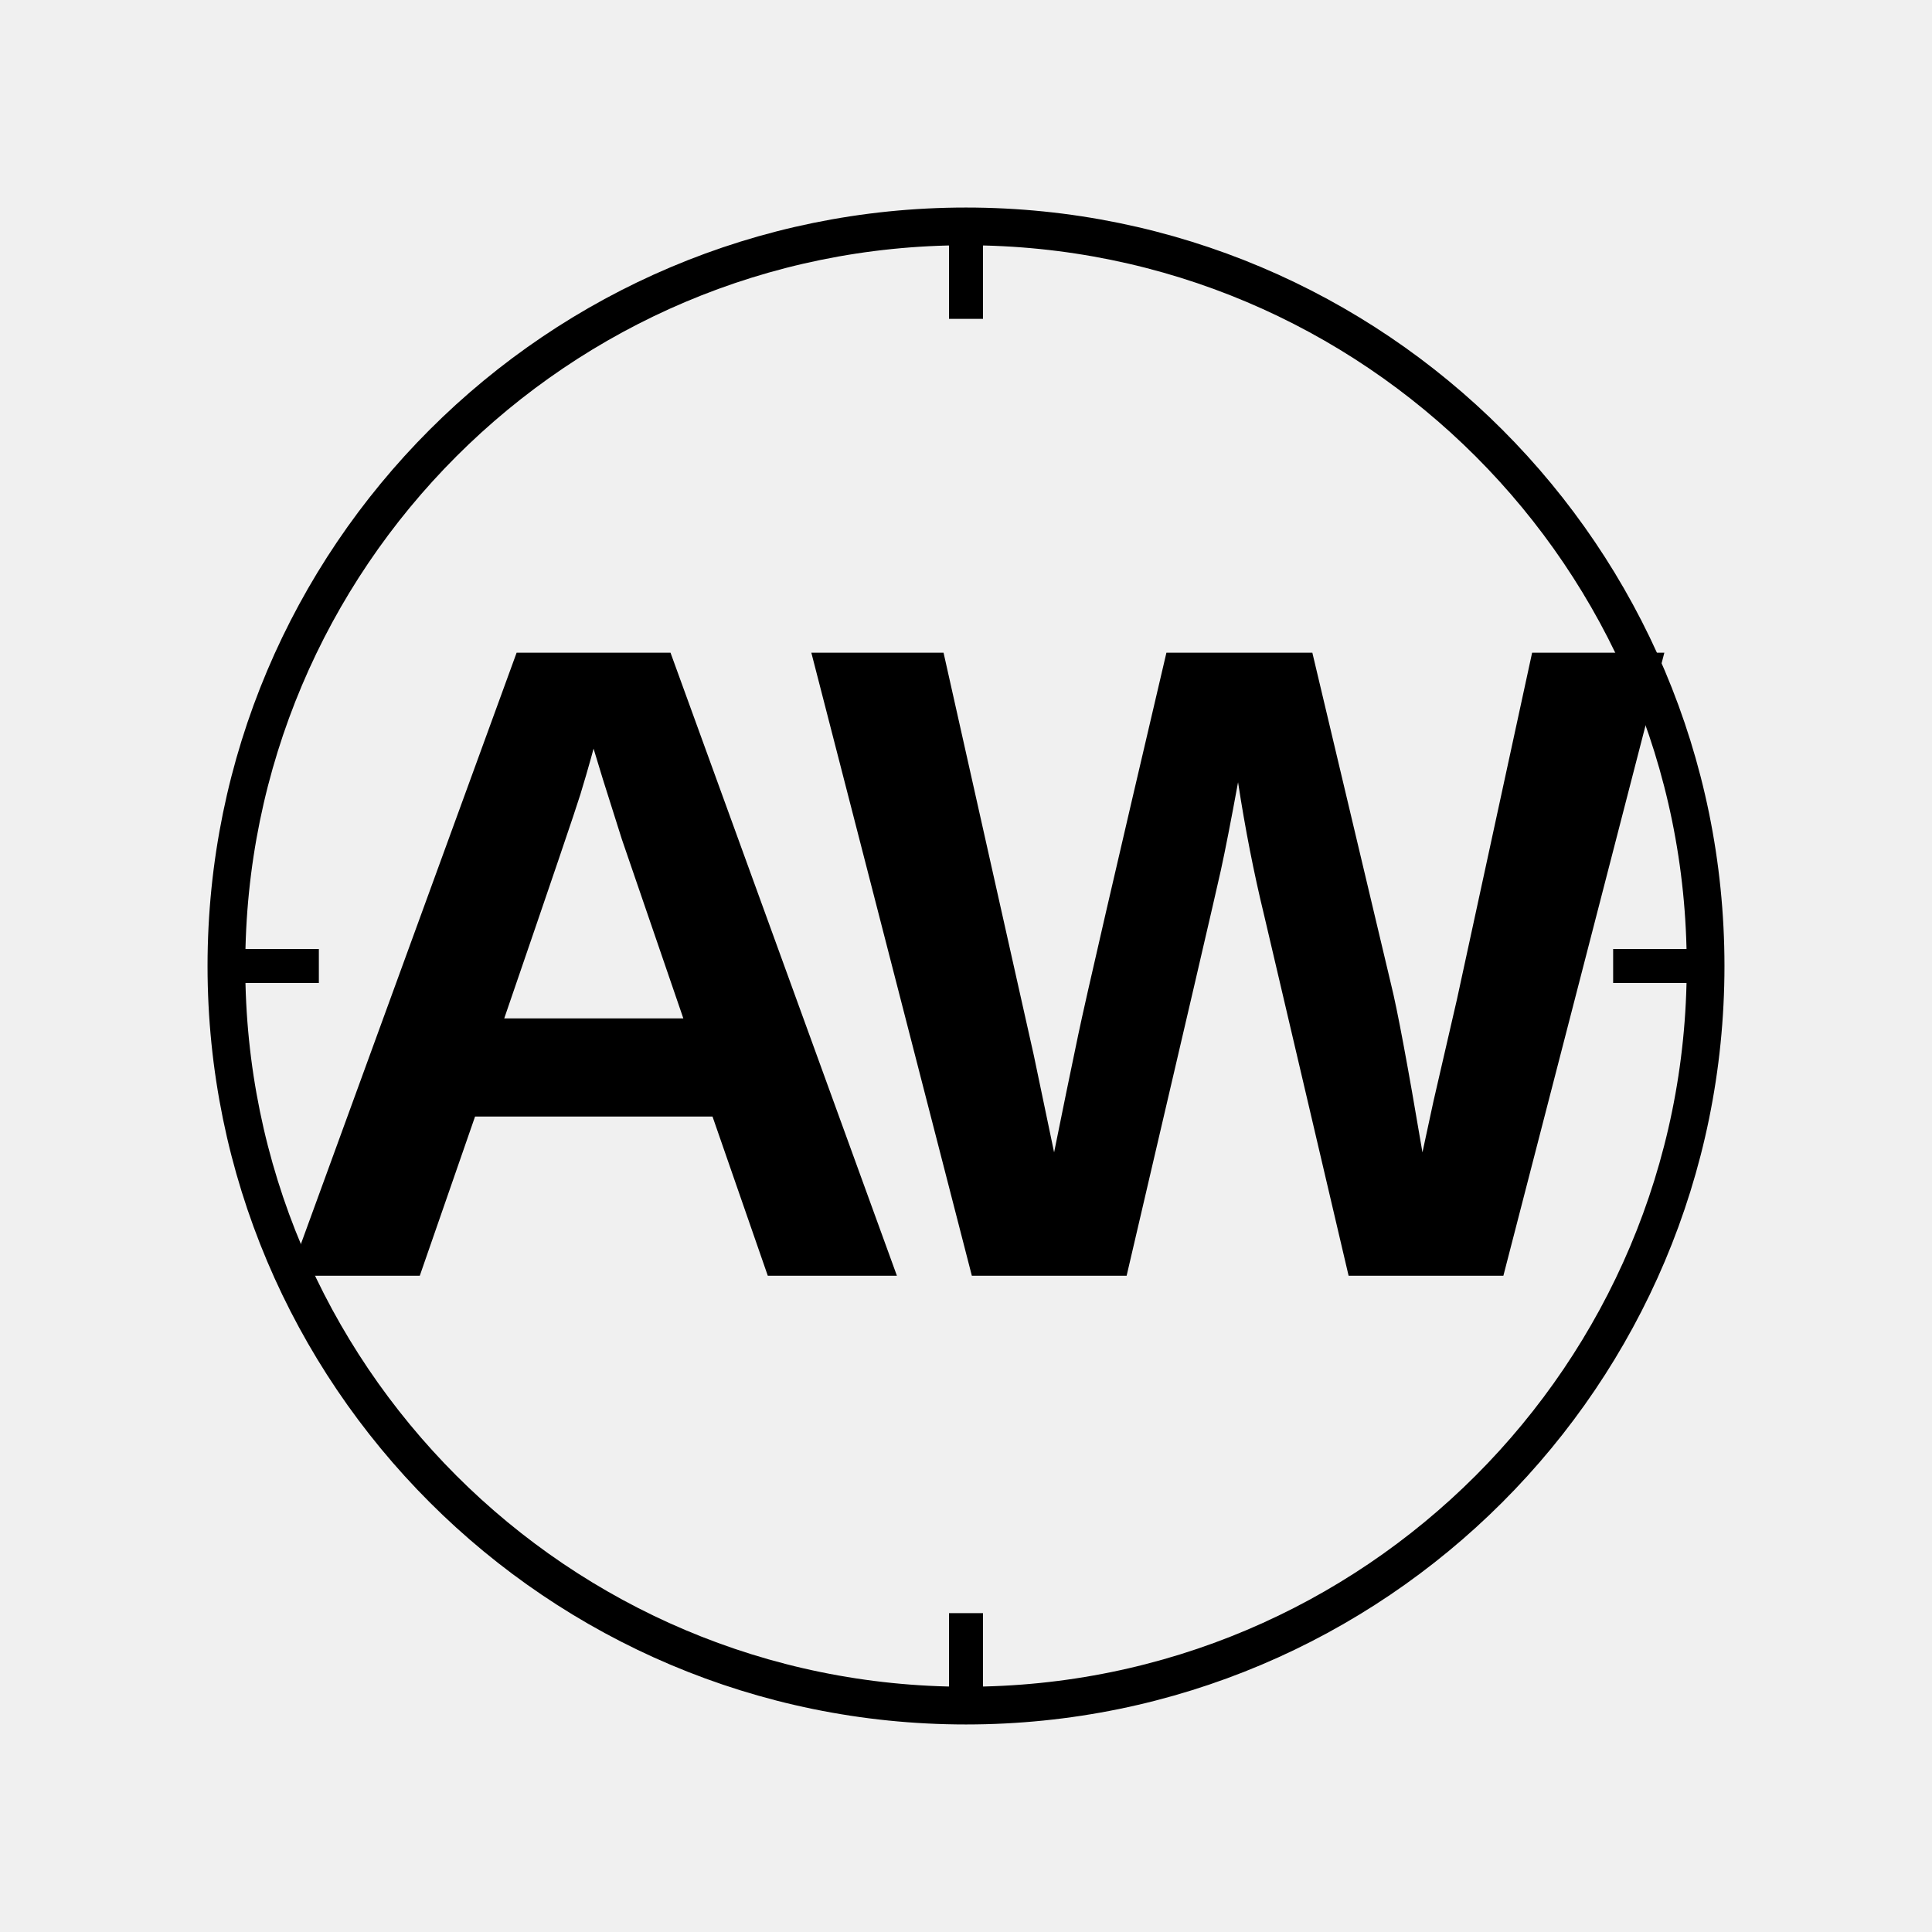
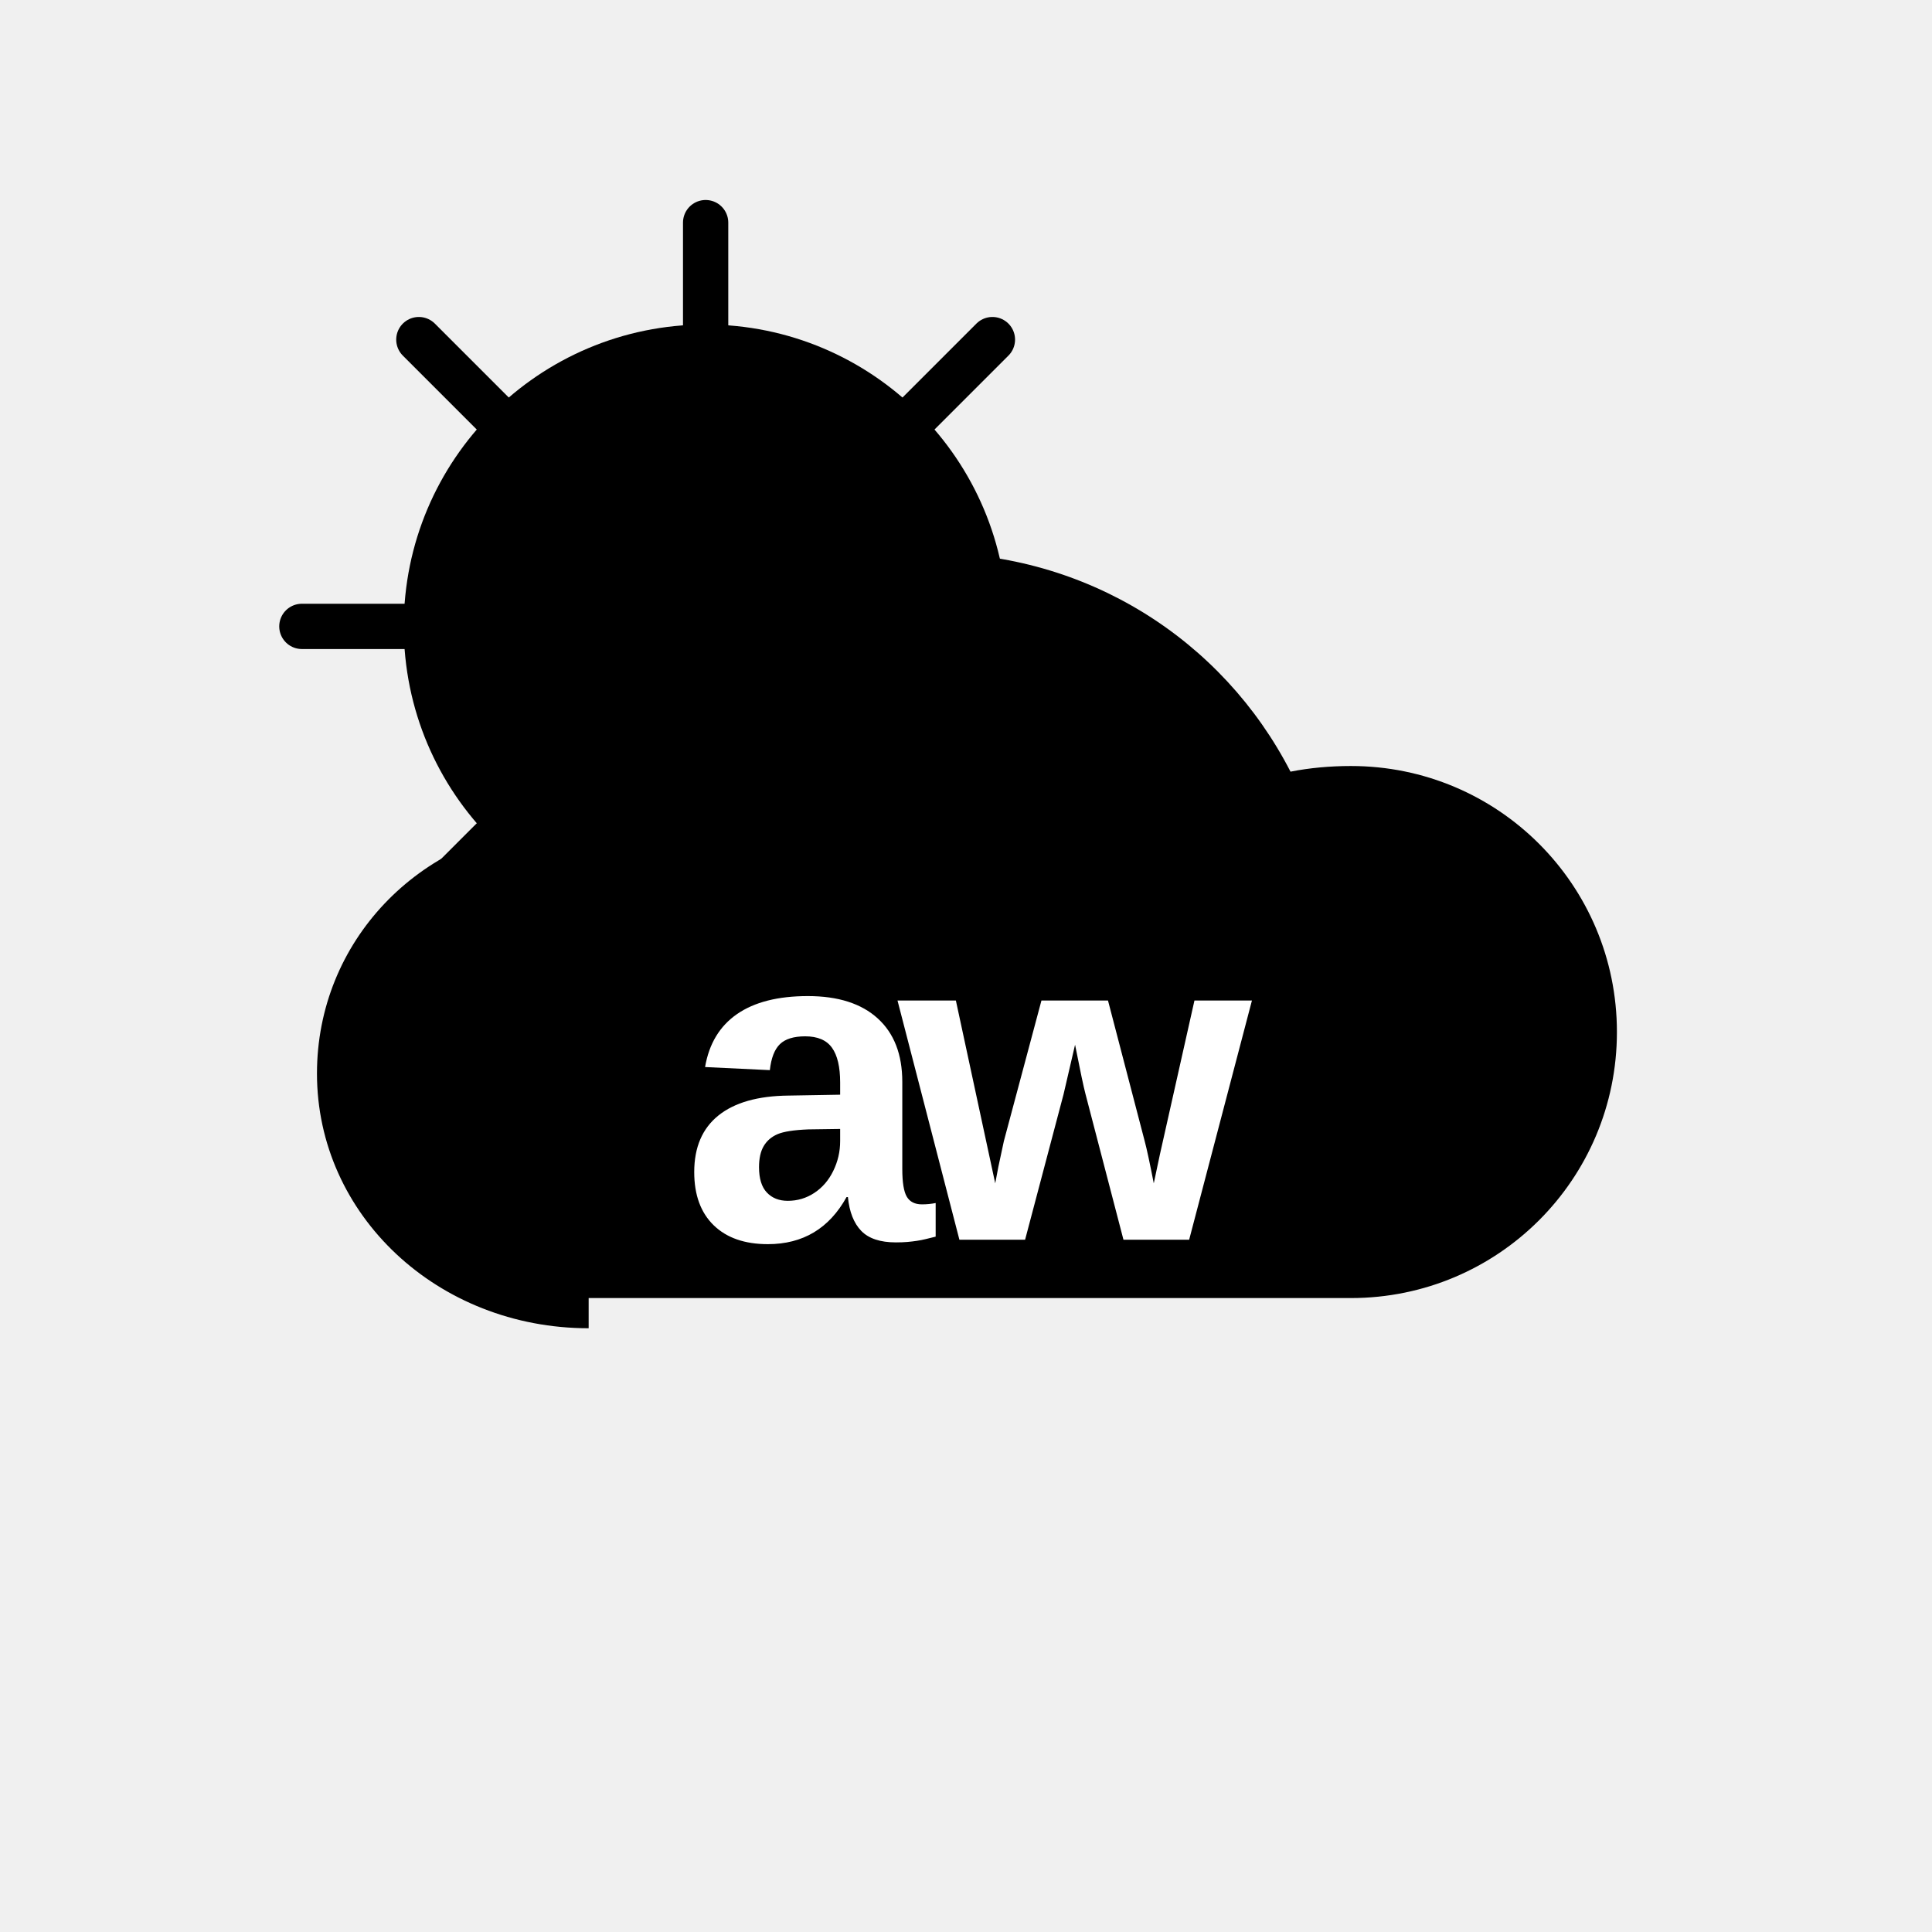
<svg xmlns="http://www.w3.org/2000/svg" viewBox="0 0 1024 1024" role="img" aria-label="AceWeather">
-   <g transform="translate(512 512)">
-     <circle r="392" fill="none" stroke="#000" stroke-width="20" />
-     <g stroke="#000" stroke-width="18" stroke-linecap="square">
-       <line x1="0" y1="-388" x2="0" y2="-352" />
-       <line x1="388" y1="0" x2="352" y2="0" />
-       <line x1="0" y1="388" x2="0" y2="352" />
-       <line x1="-388" y1="0" x2="-352" y2="0" />
-     </g>
+   <circle cx="374" cy="332" r="160" fill="#000" />
+   <g stroke="#000" stroke-width="24" stroke-linecap="round">
+     <path d="M374 118v64" />
+     <path d="M374 482v64" />
+     <path d="M160 332h64" />
+     <path d="M524 332h64" />
+     <path d="M222 180l46 46" />
+     <path d="M480 438l46 46" />
+     <path d="M526 180l-46 46" />
+     <path d="M268 438l-46 46" />
  </g>
-   <g transform="translate(512 540)" font-family="'Sora', 'Helvetica Neue', Arial, sans-serif" font-weight="700" font-size="480" text-anchor="middle" fill="#000" letter-spacing="-32">
-     <text dominant-baseline="middle" y="0">AW</text>
-   </g>
+   <path fill="#000" d="M312 704c-80 0-144-60-144-135 0-70 54-126 124-132 29-84 108-144 201-144 83 0 155 46 191 116 10-2 21-3 32-3 78 0 141 63 141 141s-63 141-141 141H312z" />
+   <text x="512" y="589" text-anchor="middle" dominant-baseline="middle" font-family="Arial, Helvetica, sans-serif" font-size="240" font-weight="800" letter-spacing="-18" fill="#fff">aw</text>
</svg>
